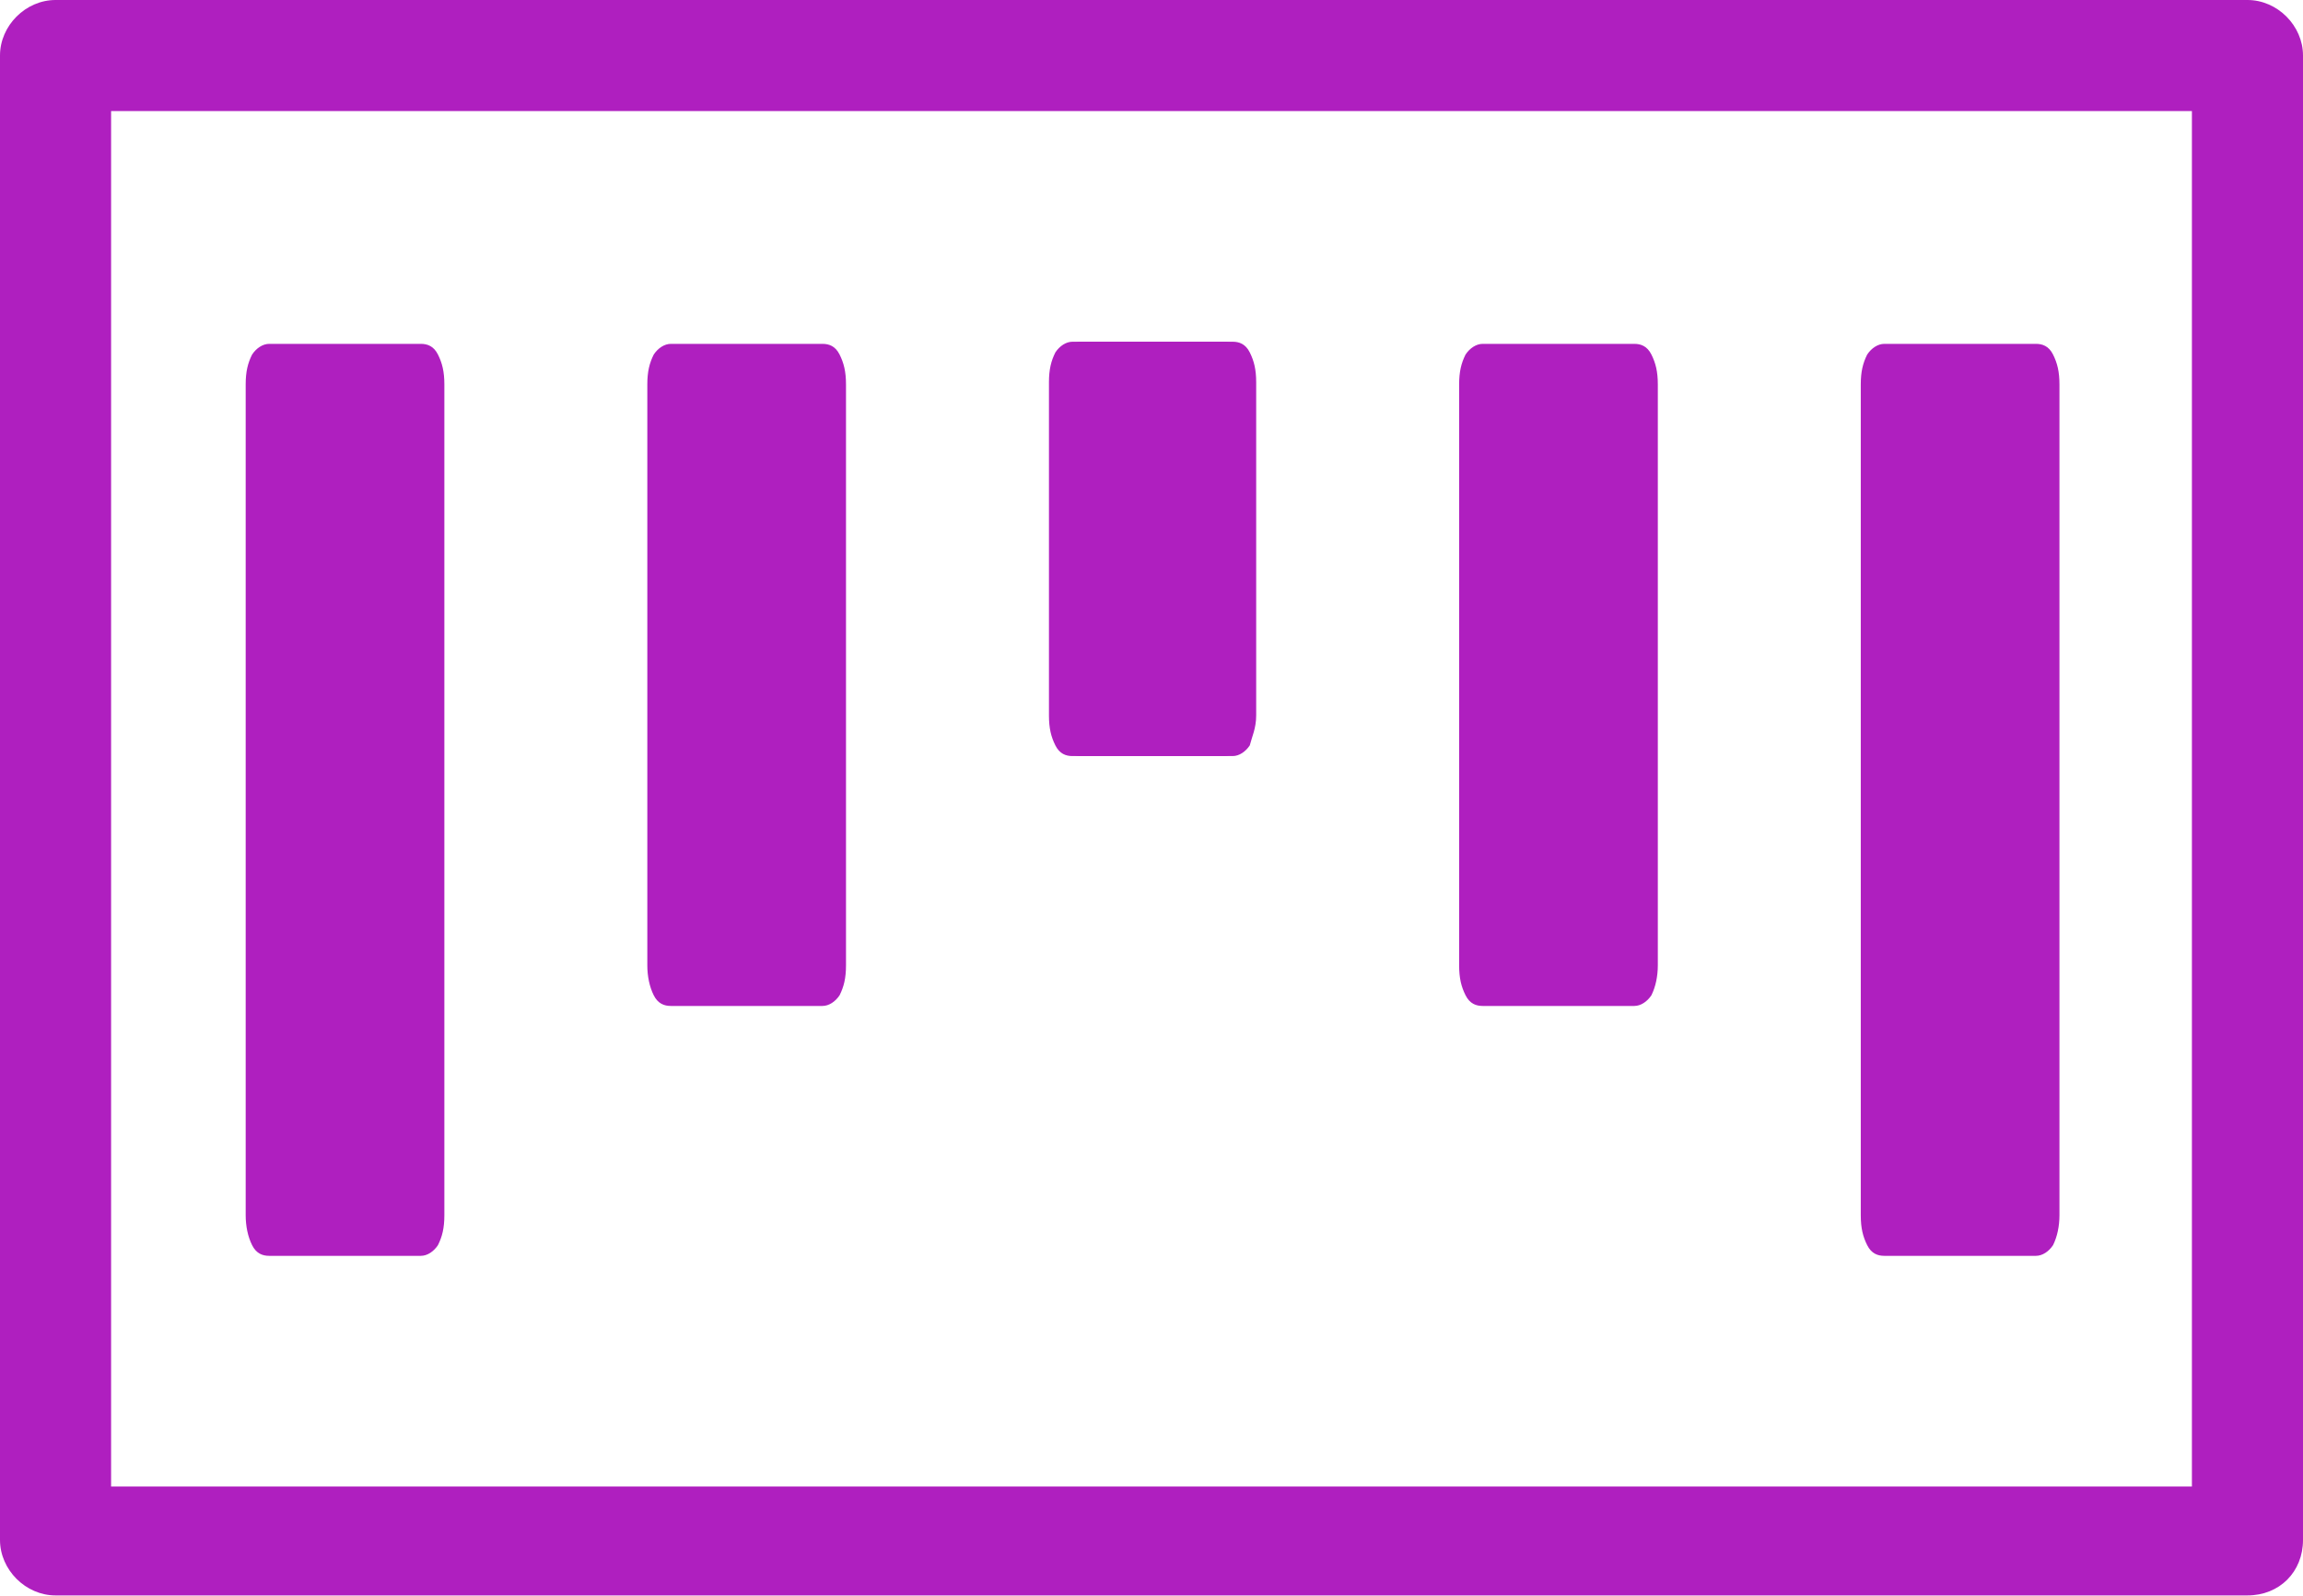
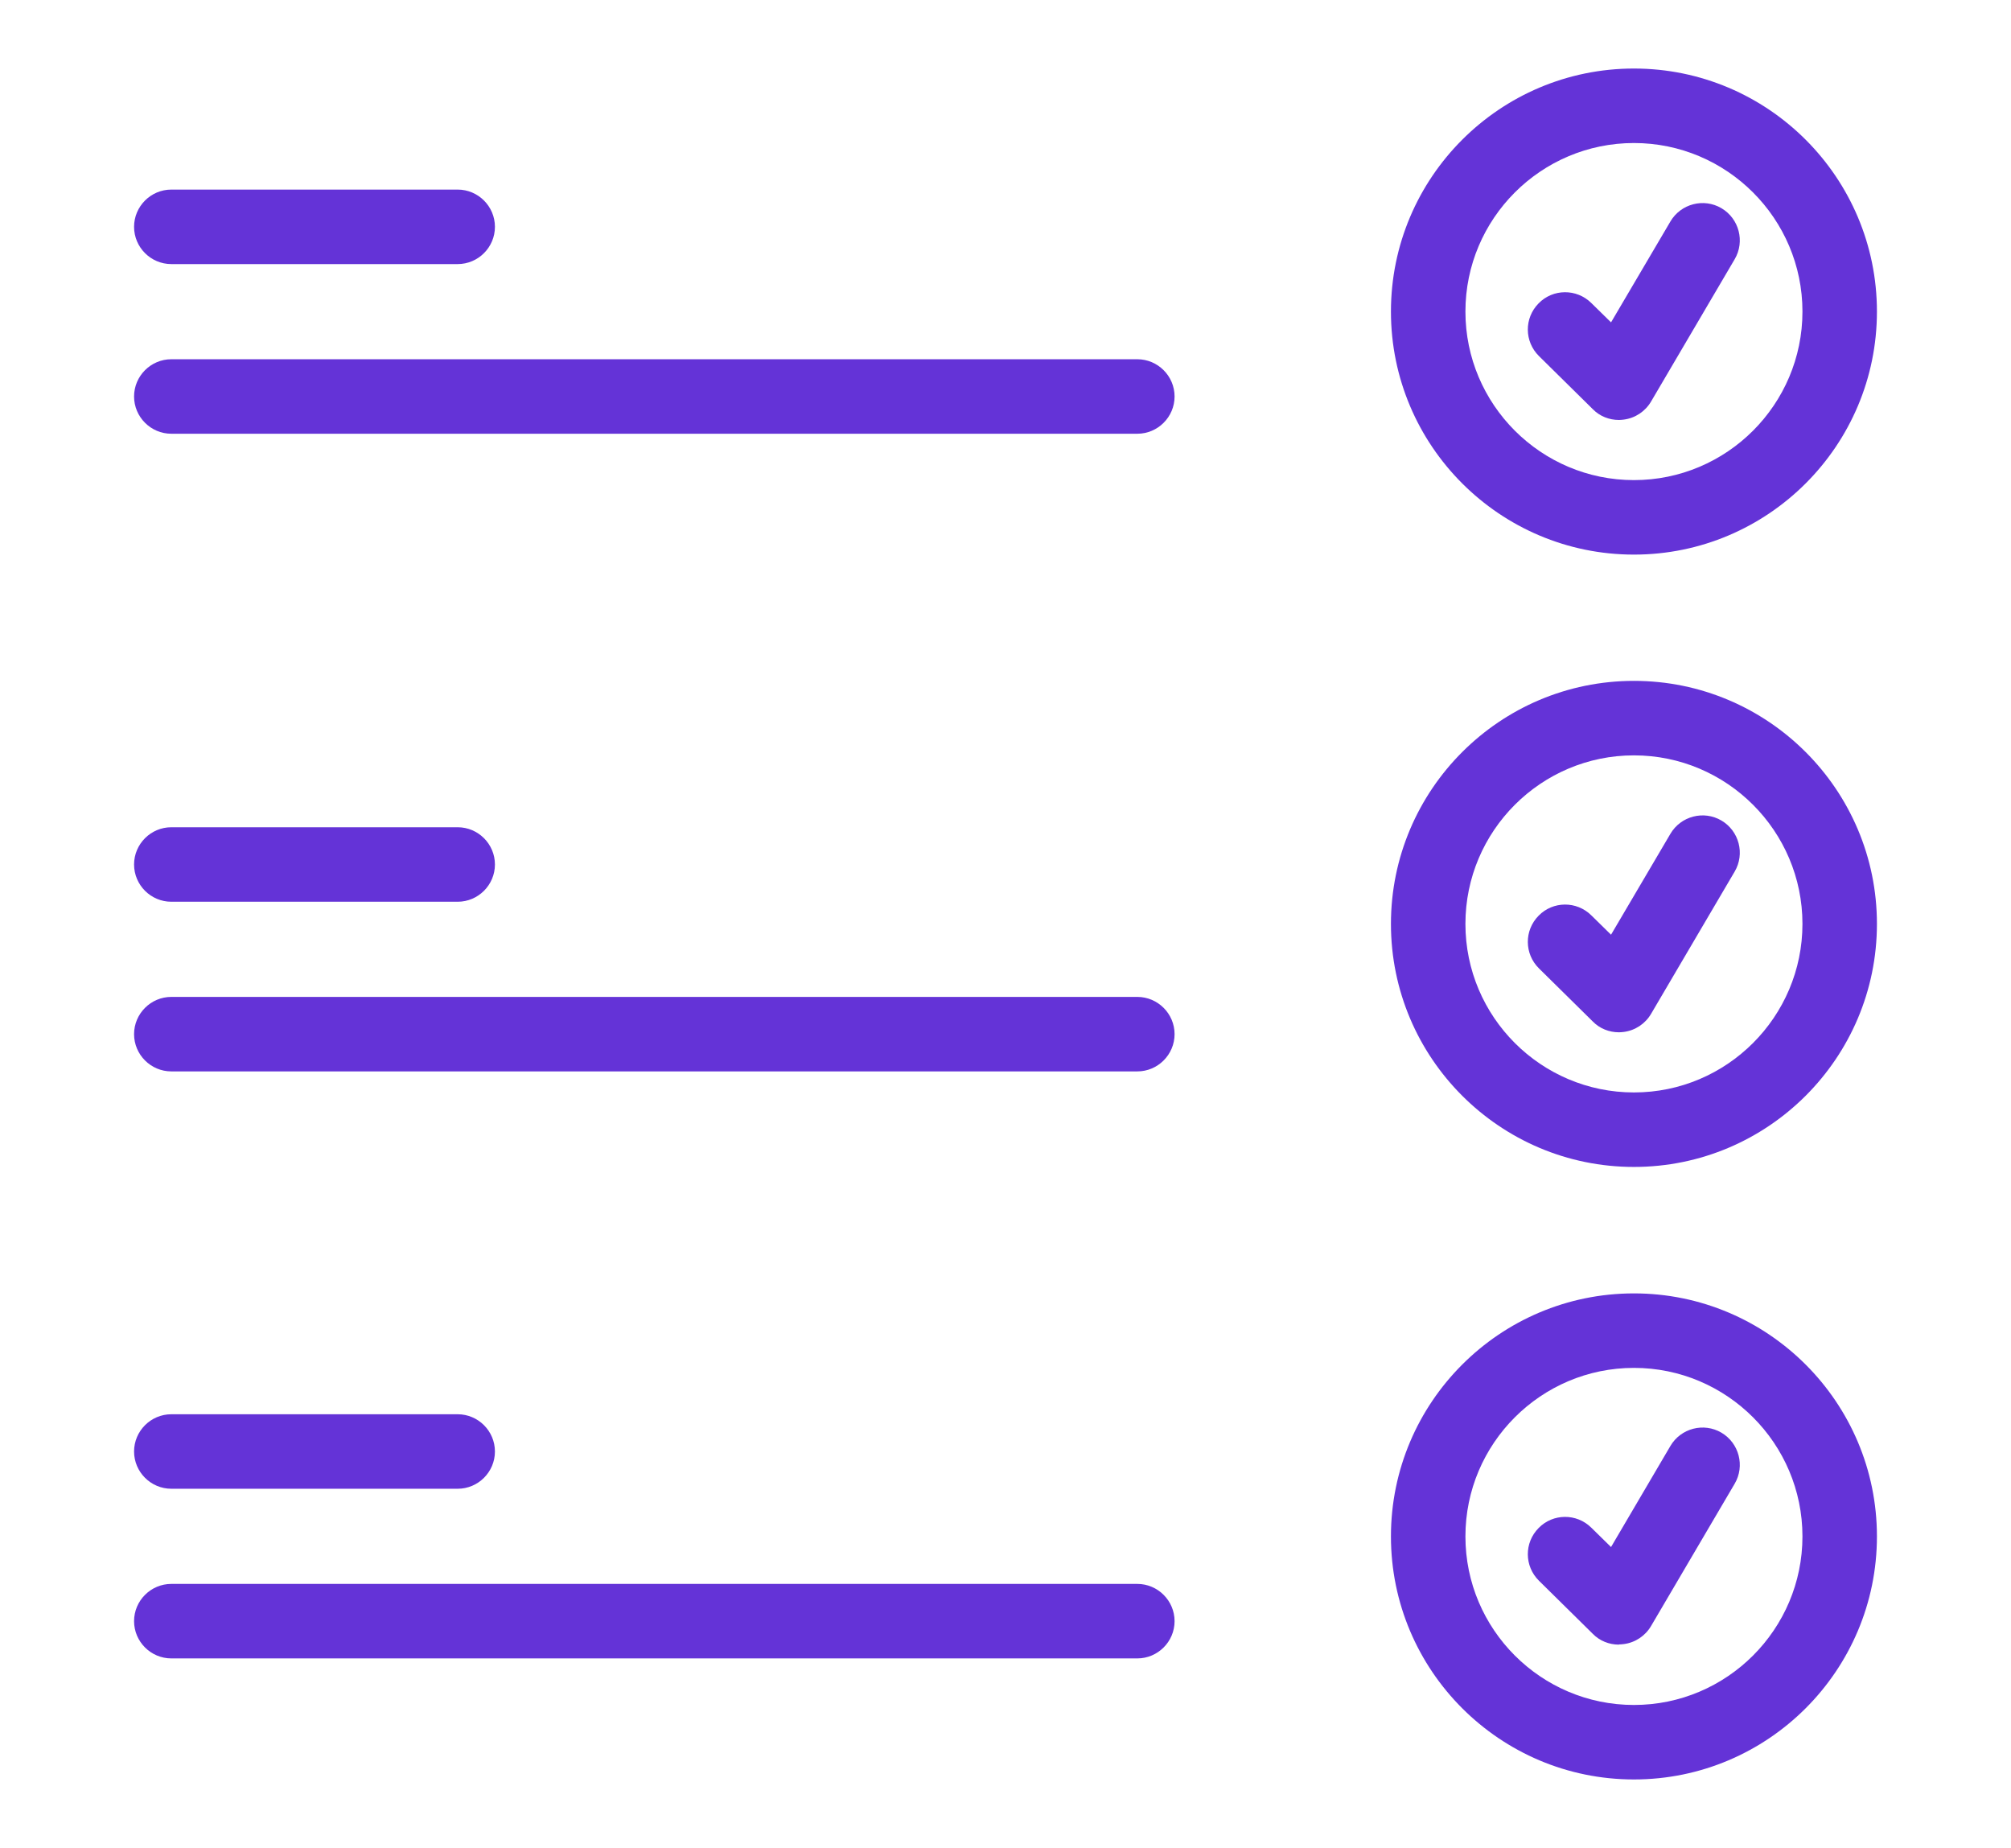
- <svg xmlns="http://www.w3.org/2000/svg" version="1.1" id="Calque_1" x="0px" y="0px" viewBox="0 0 107.8 74.7" style="enable-background:new 0 0 107.8 74.7;" xml:space="preserve">
-   <style type="text/css">
- 	.svg-inventary-st0{fill:#AF1FBF;}
- </style>
+ <svg xmlns="http://www.w3.org/2000/svg" id="Calque_1" data-name="Calque 1" viewBox="0 0 108 99.23">
+   <defs>
+     <style>
+       .svg-inventory-cls-1 {
+         fill: #6433d7;
+       }
+     </style>
+   </defs>
  <g>
-     <g>
-       <path class="svg-inventary-st0 svg-fill" d="M105.2,74.7H2.6c-1.4,0-2.6-1.2-2.6-2.6V2.6C0,1.2,1.2,0,2.6,0h102.6c1.4,0,2.6,1.2,2.6,2.6v69.5    C107.8,73.6,106.7,74.7,105.2,74.7z M5.2,69.6h97.4V5.2H5.2V69.6z" />
-     </g>
-     <g>
-       <g>
-         <g>
-           <path class="svg-inventary-st0 svg-fill" d="M58.8,33.5V17.9c0-0.6-0.1-1-0.3-1.4C58.3,16.1,58,16,57.7,16h-7.1c-0.3,0-0.6,0.2-0.8,0.5      c-0.2,0.4-0.3,0.8-0.3,1.4v15.6c0,0.6,0.1,1,0.3,1.4c0.2,0.4,0.5,0.5,0.8,0.5h7.1c0.3,0,0.6-0.2,0.8-0.5      C58.6,34.5,58.8,34.1,58.8,33.5z" />
-           <path class="svg-inventary-st0 svg-fill" d="M77.6,45.2V18c0-0.6-0.1-1-0.3-1.4c-0.2-0.4-0.5-0.5-0.8-0.5h-7.1c-0.3,0-0.6,0.2-0.8,0.5      c-0.2,0.4-0.3,0.8-0.3,1.4v27.2c0,0.6,0.1,1,0.3,1.4c0.2,0.4,0.5,0.5,0.8,0.5h7.1c0.3,0,0.6-0.2,0.8-0.5      C77.5,46.2,77.6,45.7,77.6,45.2z" />
-           <path class="svg-inventary-st0 svg-fill" d="M96.4,56.9V18c0-0.6-0.1-1-0.3-1.4c-0.2-0.4-0.5-0.5-0.8-0.5h-7.1c-0.3,0-0.6,0.2-0.8,0.5      c-0.2,0.4-0.3,0.8-0.3,1.4v38.9c0,0.6,0.1,1,0.3,1.4c0.2,0.4,0.5,0.5,0.8,0.5h7.1c0.3,0,0.6-0.2,0.8-0.5      C96.3,57.9,96.4,57.4,96.4,56.9z" />
-         </g>
-       </g>
-       <g>
-         <g>
-           <path class="svg-inventary-st0 svg-fill" d="M49.4,34.9c0.2,0.4,0.5,0.5,0.8,0.5h7.1c0.3,0,0.6-0.2,0.8-0.5c0.2-0.4,0.3-0.8,0.3-1.4V17.9      c0-0.6-0.1-1-0.3-1.4c-0.2-0.4-0.5-0.5-0.8-0.5h-7.1c-0.3,0-0.6,0.2-0.8,0.5c-0.2,0.4-0.3,0.8-0.3,1.4v15.6      C49.1,34.1,49.2,34.5,49.4,34.9z" />
-           <path class="svg-inventary-st0 svg-fill" d="M30.6,46.6c0.2,0.4,0.5,0.5,0.8,0.5h7.1c0.3,0,0.6-0.2,0.8-0.5c0.2-0.4,0.3-0.8,0.3-1.4V18      c0-0.6-0.1-1-0.3-1.4c-0.2-0.4-0.5-0.5-0.8-0.5h-7.1c-0.3,0-0.6,0.2-0.8,0.5c-0.2,0.4-0.3,0.8-0.3,1.4v27.2      C30.3,45.7,30.4,46.2,30.6,46.6z" />
-           <path class="svg-inventary-st0 svg-fill" d="M11.8,58.3c0.2,0.4,0.5,0.5,0.8,0.5h7.1c0.3,0,0.6-0.2,0.8-0.5c0.2-0.4,0.3-0.8,0.3-1.4V18      c0-0.6-0.1-1-0.3-1.4c-0.2-0.4-0.5-0.5-0.8-0.5h-7.1c-0.3,0-0.6,0.2-0.8,0.5c-0.2,0.4-0.3,0.8-0.3,1.4v38.9      C11.5,57.4,11.6,57.9,11.8,58.3z" />
-         </g>
-       </g>
-     </g>
+     <path class="svg-inventory-cls-1 svg-fill" d="M86.94,22.55c-.52,0-1.03-.2-1.4-.58l-2.89-2.85c-.79-.78-.8-2.04-.02-2.83,.77-.79,2.04-.8,2.83-.02l1.06,1.04,3.19-5.42c.56-.95,1.79-1.27,2.74-.71,.95,.56,1.27,1.79,.71,2.74l-4.49,7.64c-.31,.53-.85,.89-1.46,.97-.09,.01-.17,.02-.26,.02Z" />
+     <path class="svg-inventory-cls-1 svg-fill" d="M87.75,29.78c-7.2,0-13.05-5.85-13.05-13.05s5.85-13.05,13.05-13.05,13.05,5.85,13.05,13.05-5.85,13.05-13.05,13.05Zm0-22.1c-4.99,0-9.05,4.06-9.05,9.05s4.06,9.05,9.05,9.05,9.05-4.06,9.05-9.05-4.06-9.05-9.05-9.05Z" />
  </g>
+   <g>
+     <path class="svg-inventory-cls-1 svg-fill" d="M86.94,55.43c-.52,0-1.03-.2-1.4-.58l-2.89-2.85c-.79-.78-.8-2.04-.02-2.83,.77-.79,2.04-.8,2.83-.02l1.06,1.04,3.19-5.42c.56-.95,1.79-1.27,2.74-.71,.95,.56,1.27,1.79,.71,2.74l-4.49,7.64c-.31,.53-.85,.89-1.46,.97-.09,.01-.17,.02-.26,.02Z" />
+     <path class="svg-inventory-cls-1 svg-fill" d="M87.75,62.66c-7.2,0-13.05-5.85-13.05-13.05s5.85-13.05,13.05-13.05,13.05,5.85,13.05,13.05-5.85,13.05-13.05,13.05Zm0-22.1c-4.99,0-9.05,4.06-9.05,9.05s4.06,9.05,9.05,9.05,9.05-4.06,9.05-9.05-4.06-9.05-9.05-9.05Z" />
+   </g>
+   <g>
+     <path class="svg-inventory-cls-1 svg-fill" d="M86.94,88.31c-.52,0-1.03-.2-1.4-.58l-2.89-2.85c-.79-.78-.8-2.04-.02-2.83,.77-.79,2.04-.8,2.83-.02l1.06,1.04,3.19-5.43c.56-.95,1.79-1.27,2.74-.71,.95,.56,1.27,1.79,.71,2.74l-4.49,7.64c-.31,.53-.85,.89-1.46,.97-.09,.01-.17,.02-.26,.02Z" />
+     <path class="svg-inventory-cls-1 svg-fill" d="M87.75,95.55c-7.2,0-13.05-5.85-13.05-13.05s5.85-13.05,13.05-13.05,13.05,5.85,13.05,13.05-5.85,13.05-13.05,13.05Zm0-22.1c-4.99,0-9.05,4.06-9.05,9.05s4.06,9.05,9.05,9.05,9.05-4.06,9.05-9.05-4.06-9.05-9.05-9.05Z" />
+   </g>
+   <path class="svg-inventory-cls-1 svg-fill" d="M61.08,23.29H9.2c-1.1,0-2-.9-2-2s.9-2,2-2H61.08c1.1,0,2,.9,2,2s-.9,2-2,2Z" />
+   <path class="svg-inventory-cls-1 svg-fill" d="M24.59,14.18H9.2c-1.1,0-2-.9-2-2s.9-2,2-2h15.38c1.1,0,2,.9,2,2s-.9,2-2,2Z" />
+   <path class="svg-inventory-cls-1 svg-fill" d="M61.08,57.53H9.2c-1.1,0-2-.9-2-2s.9-2,2-2H61.08c1.1,0,2,.9,2,2s-.9,2-2,2Z" />
+   <path class="svg-inventory-cls-1 svg-fill" d="M24.59,48.42H9.2c-1.1,0-2-.9-2-2s.9-2,2-2h15.38c1.1,0,2,.9,2,2s-.9,2-2,2Z" />
+   <path class="svg-inventory-cls-1 svg-fill" d="M61.08,89.05H9.2c-1.1,0-2-.9-2-2s.9-2,2-2H61.08c1.1,0,2,.9,2,2s-.9,2-2,2Z" />
+   <path class="svg-inventory-cls-1 svg-fill" d="M24.59,79.94H9.2c-1.1,0-2-.9-2-2s.9-2,2-2h15.38c1.1,0,2,.9,2,2s-.9,2-2,2Z" />
</svg>
